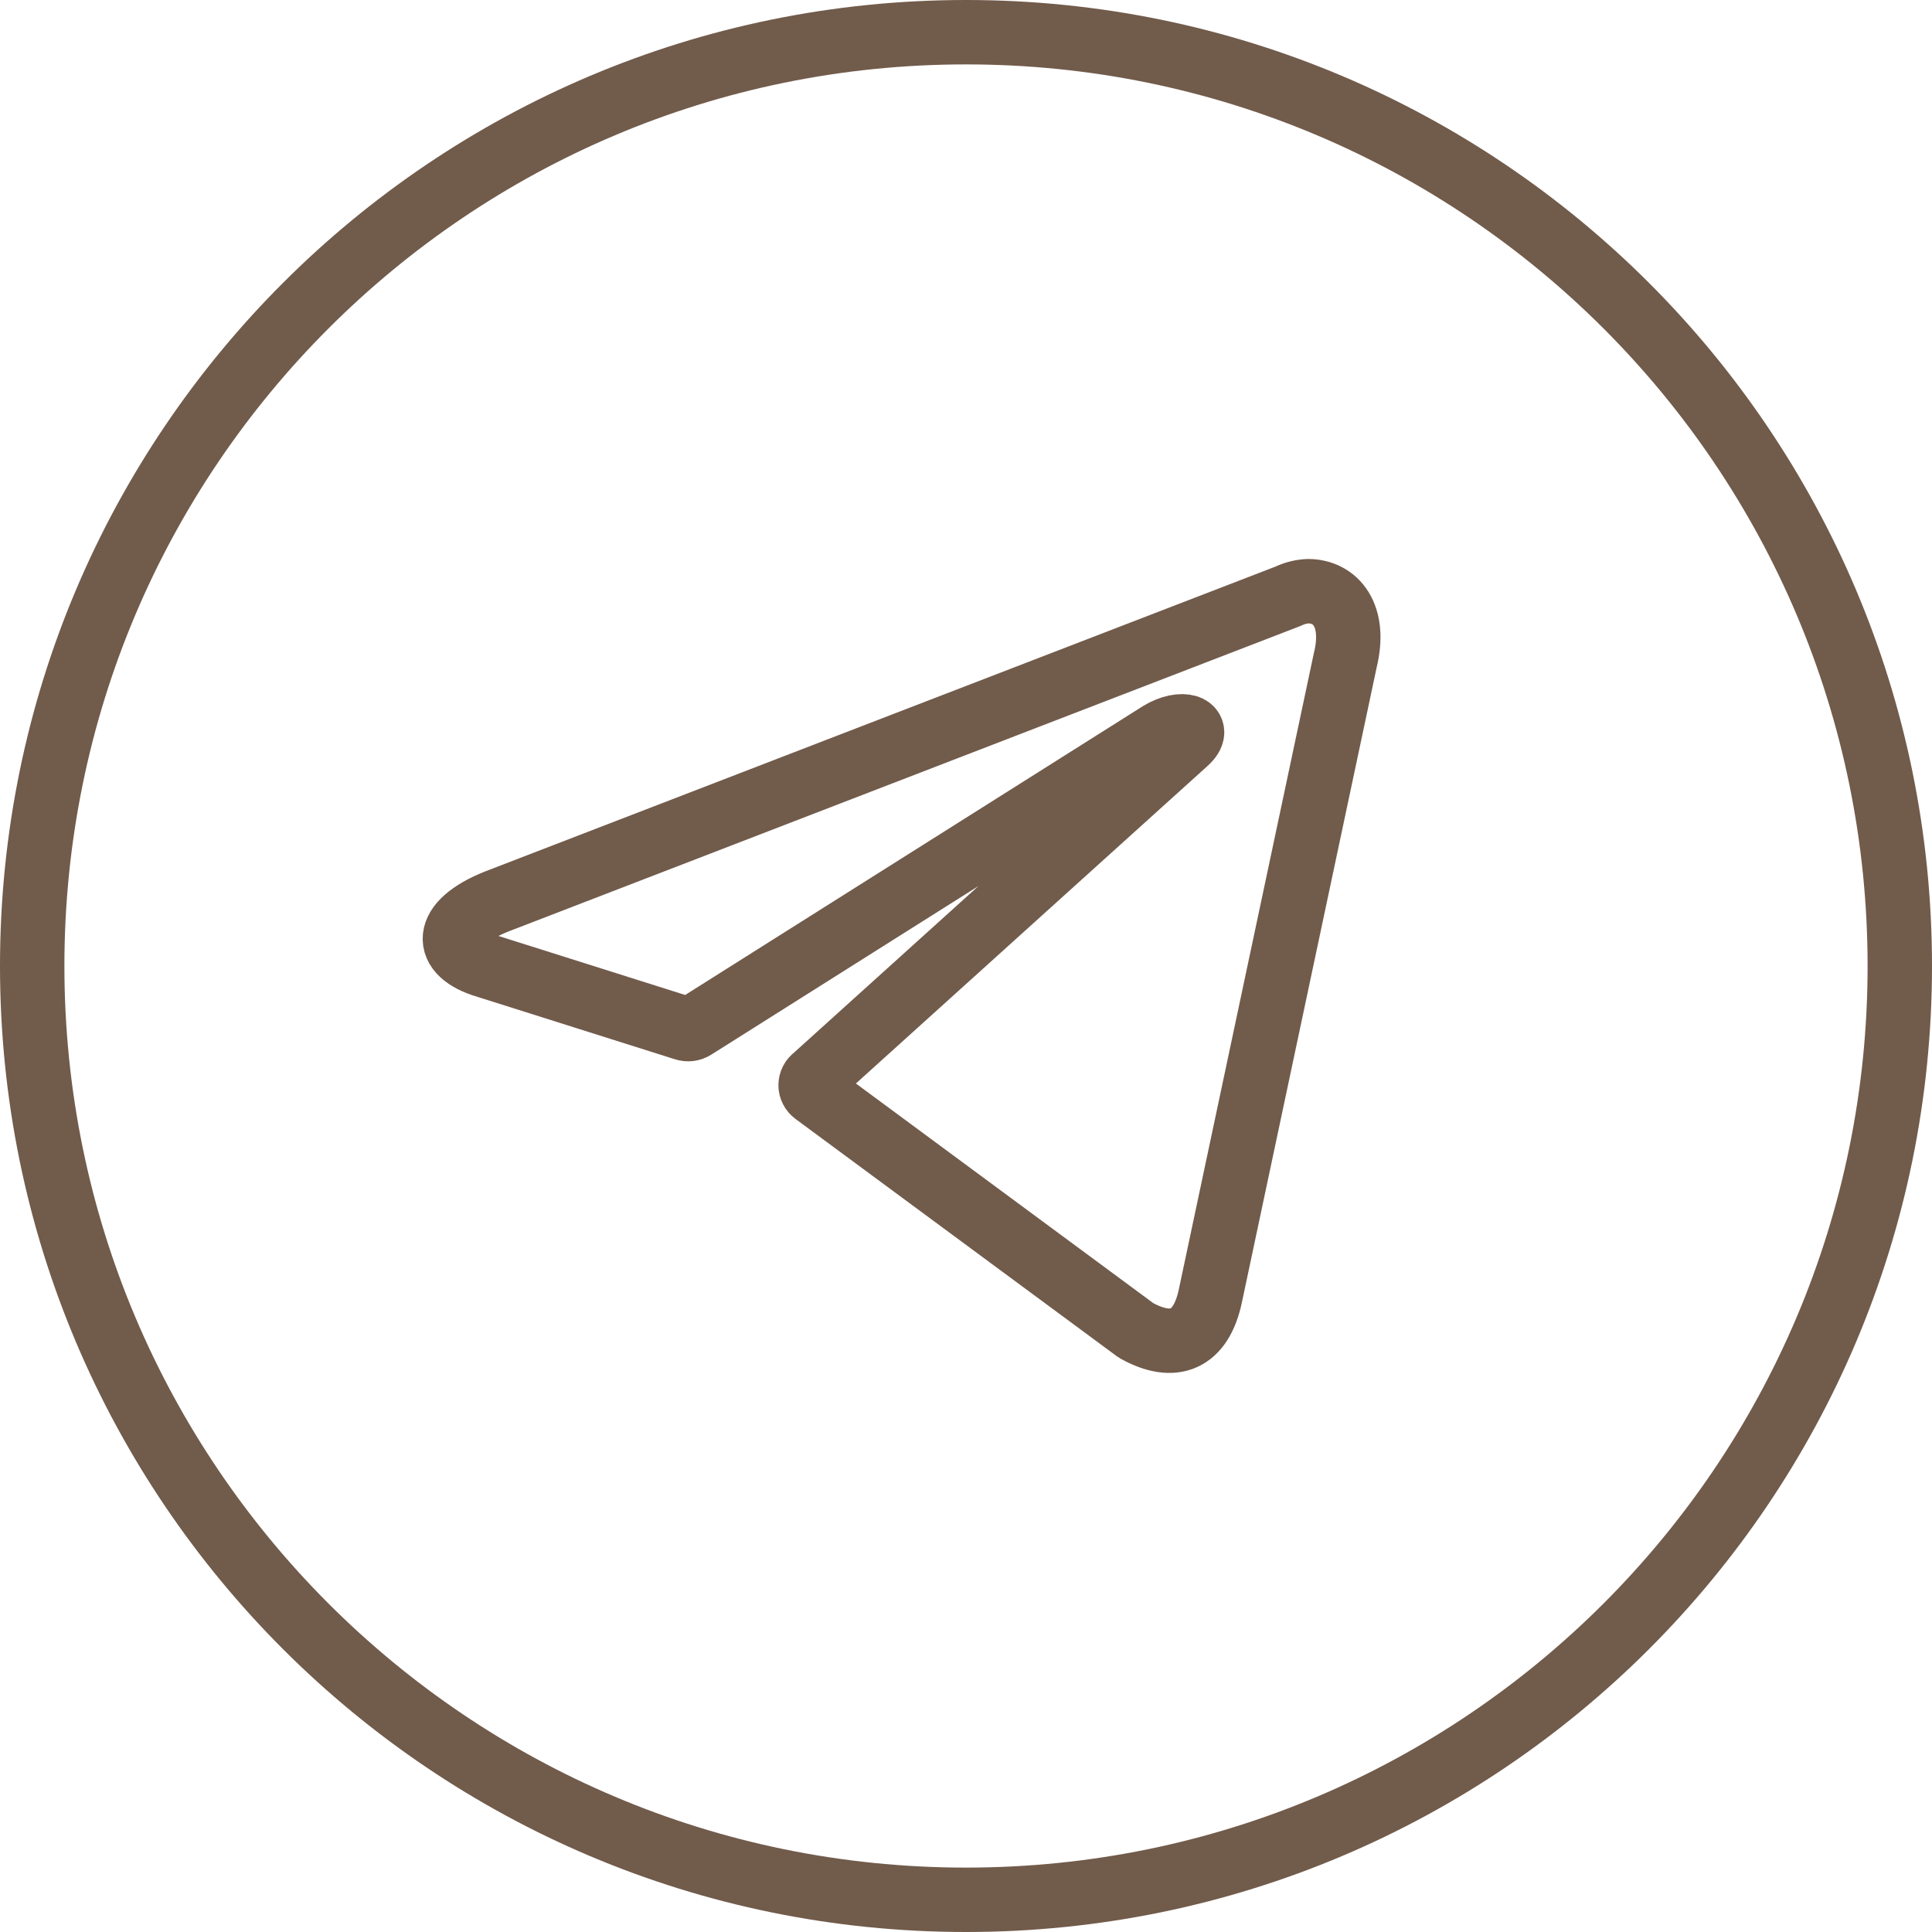
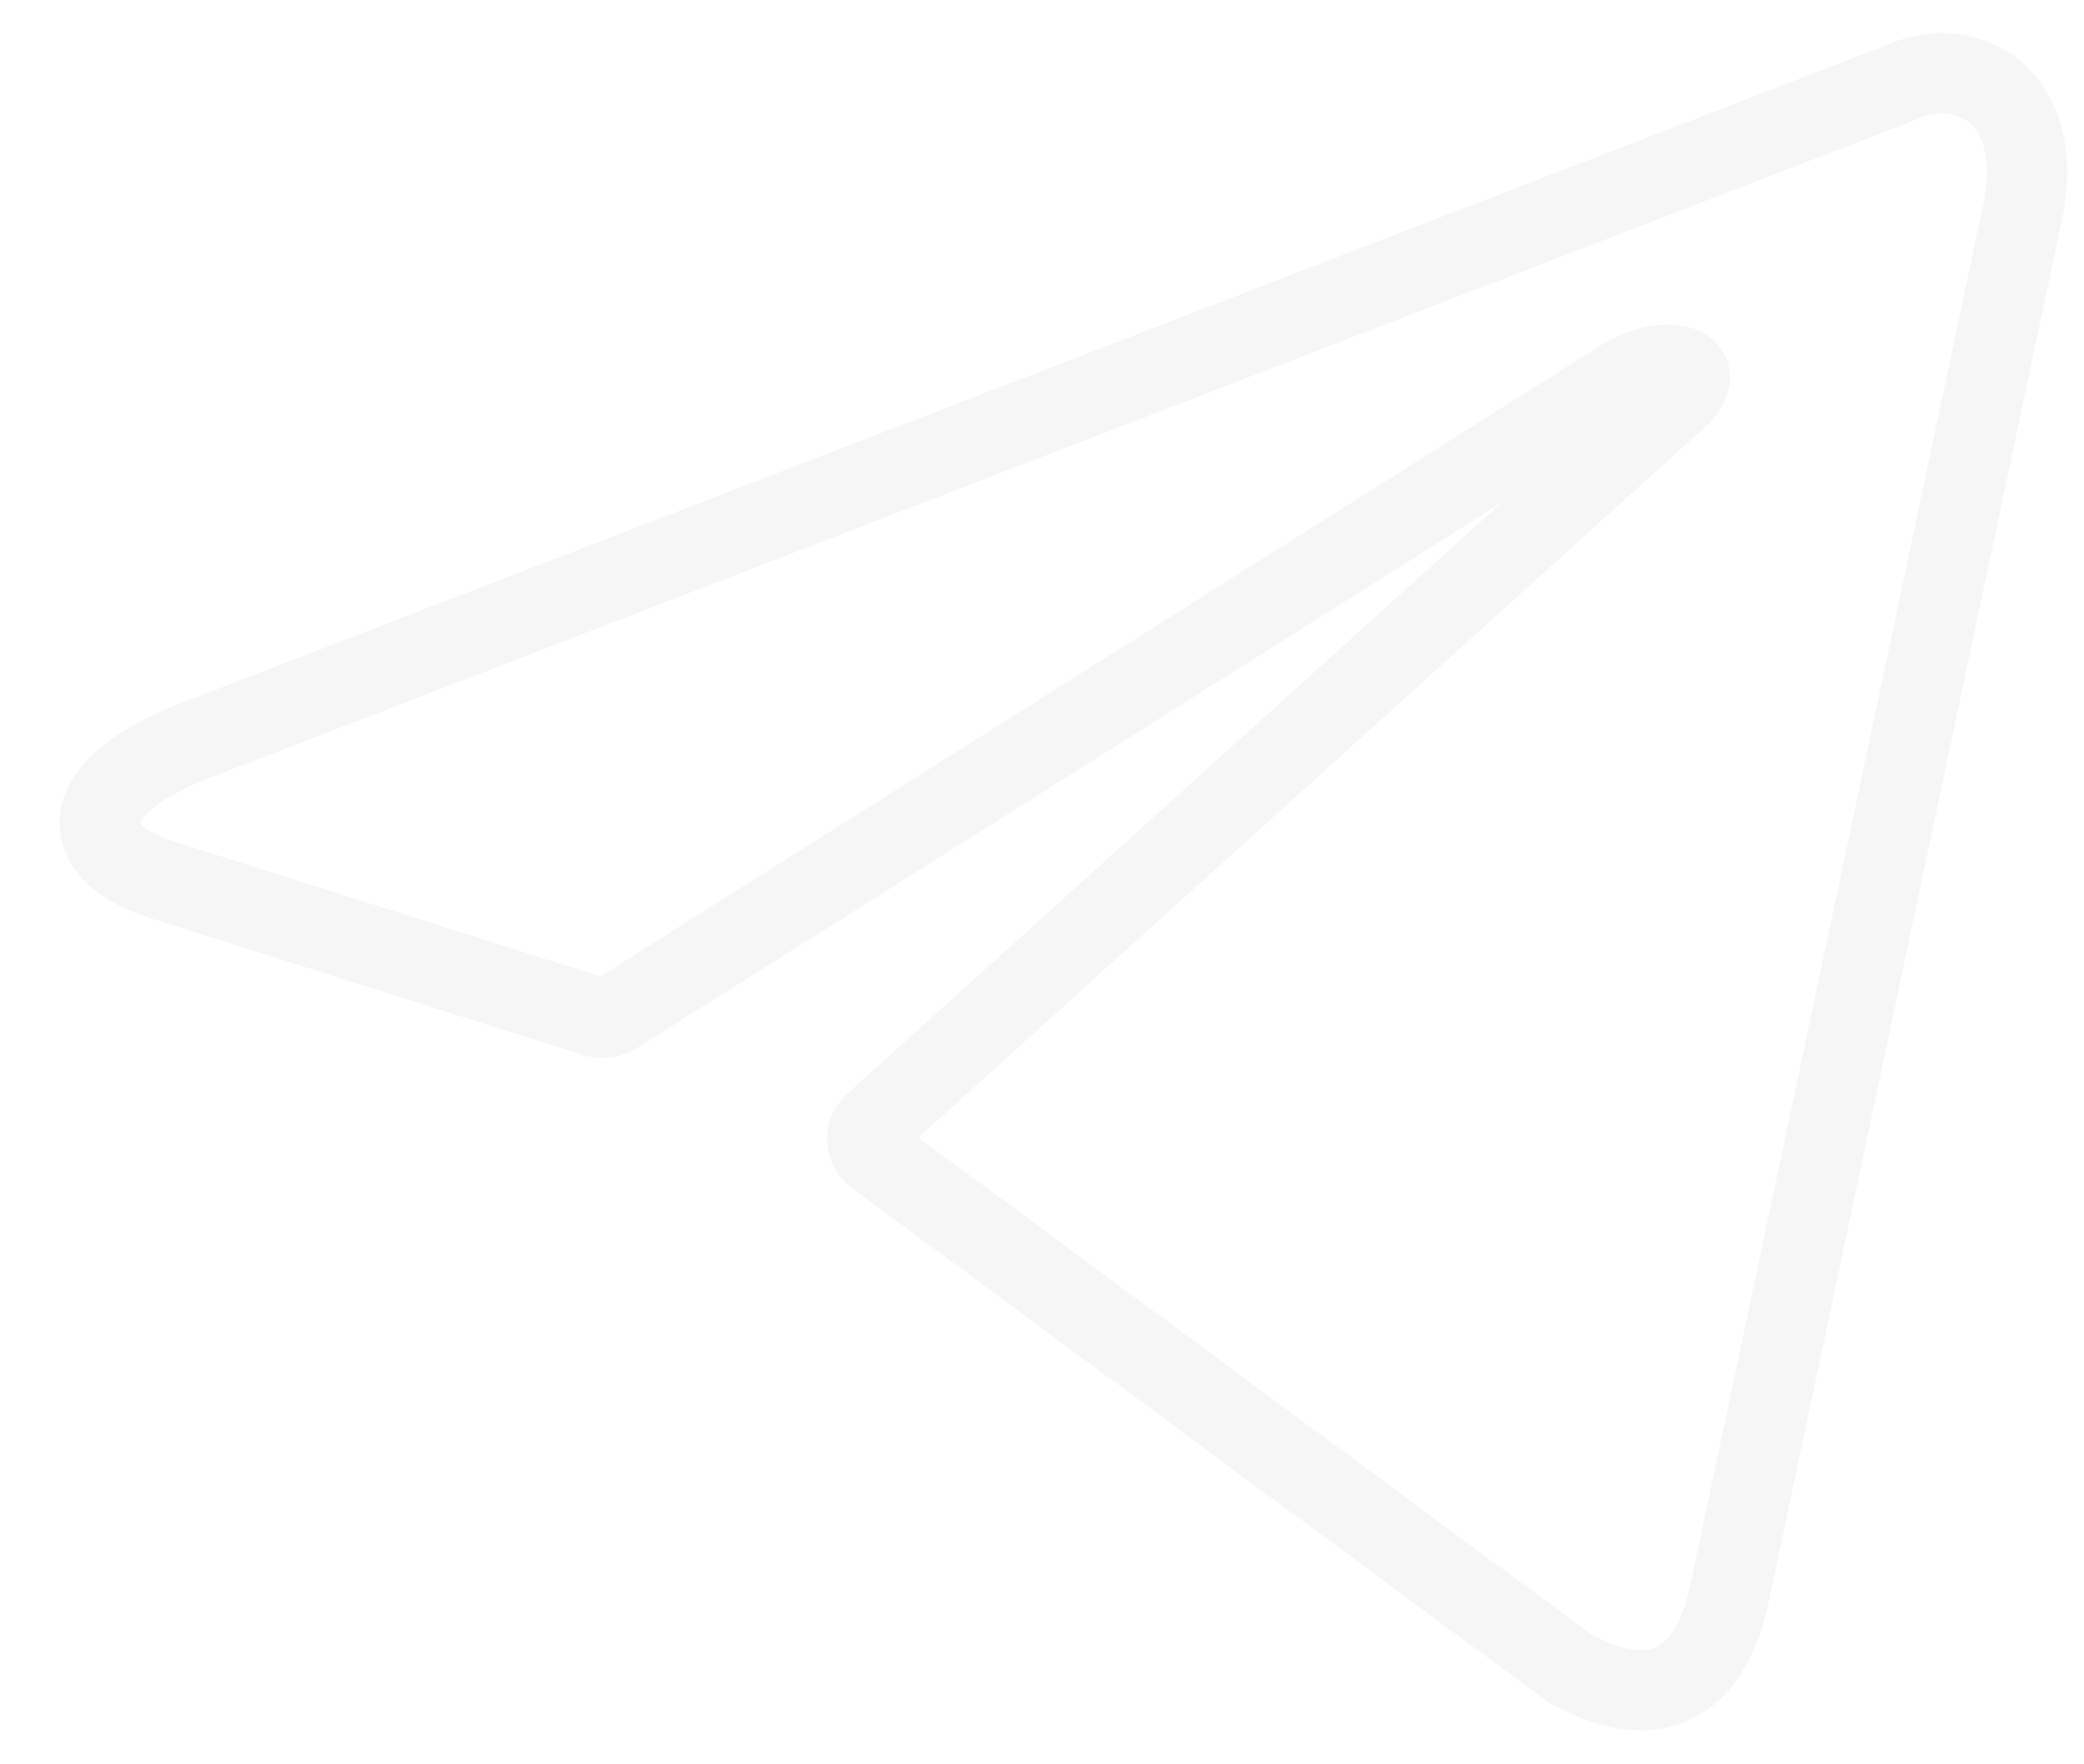
- <svg xmlns="http://www.w3.org/2000/svg" width="30" height="30" viewBox="0 0 30 30" fill="none">
-   <path d="M20.311 9.18C20.739 9.18 21.061 9.555 20.889 10.253L18.796 20.115C18.65 20.816 18.226 20.985 17.641 20.659L12.65 16.973C12.631 16.959 12.615 16.94 12.604 16.919C12.593 16.898 12.587 16.875 12.587 16.851C12.587 16.827 12.593 16.803 12.604 16.782C12.615 16.761 12.631 16.743 12.65 16.729L18.414 11.524C18.676 11.291 18.358 11.179 18.012 11.389L10.779 15.953C10.757 15.967 10.732 15.976 10.706 15.979C10.68 15.982 10.653 15.98 10.629 15.971L7.557 15C6.875 14.801 6.875 14.333 7.711 13.999L20 9.259C20.097 9.212 20.203 9.185 20.311 9.18V9.18Z" stroke="#715B4B" stroke-linecap="round" stroke-linejoin="round" />
-   <circle cx="15" cy="15" r="14.5" stroke="#715B4B" />
+ <svg xmlns="http://www.w3.org/2000/svg" width="26" height="22" viewBox="0 0 26 22" fill="none">
+   <path d="M24.206 0.912C24.947 0.912 25.506 1.562 25.207 2.771L21.58 19.866C21.327 21.082 20.592 21.374 19.578 20.809L10.927 14.419C10.893 14.395 10.866 14.363 10.847 14.327C10.828 14.29 10.818 14.249 10.818 14.208C10.818 14.167 10.828 14.126 10.847 14.089C10.866 14.052 10.893 14.021 10.927 13.997L20.917 4.975C21.372 4.572 20.82 4.377 20.222 4.741L7.683 12.651C7.645 12.676 7.602 12.692 7.557 12.697C7.512 12.703 7.466 12.698 7.423 12.684L2.1 11C0.917 10.656 0.917 9.843 2.366 9.265L23.667 1.049C23.836 0.968 24.019 0.921 24.206 0.912V0.912Z" stroke="#F6F6F6" stroke-linecap="round" stroke-linejoin="round" />
</svg>
